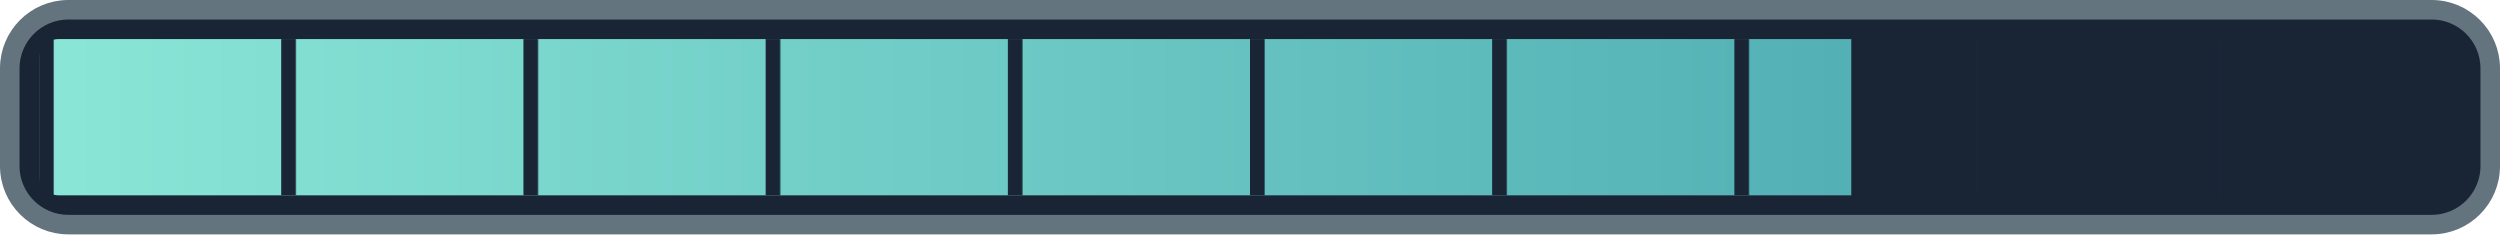
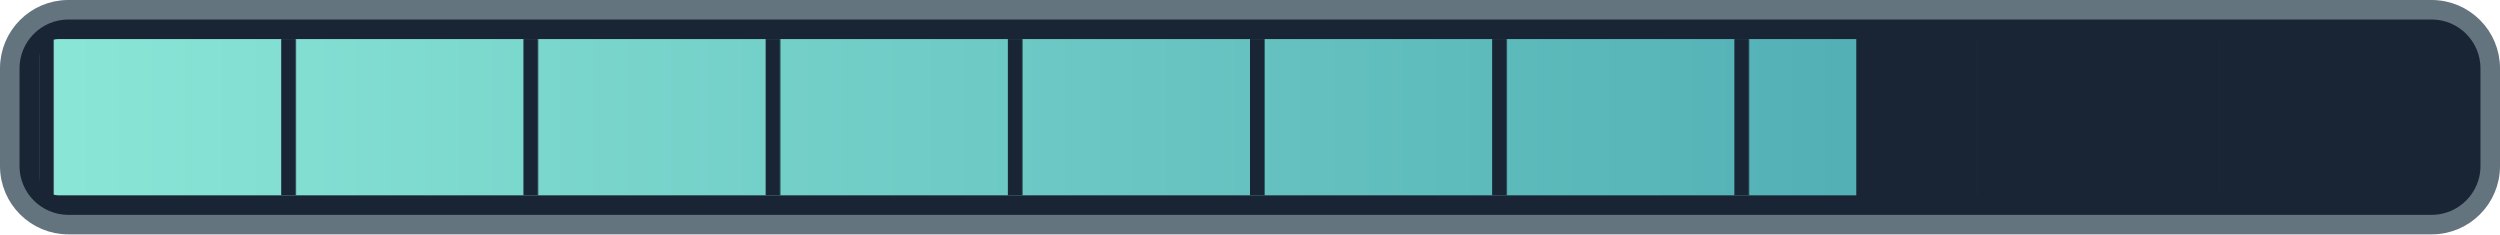
<svg xmlns="http://www.w3.org/2000/svg" width="128" height="12" viewBox="0 0 128 12">
  <defs>
    <linearGradient id="ink">
      <stop stop-color="#8ae6d6" />
      <stop offset="1" stop-color="#409eaa" />
    </linearGradient>
    <pattern id="ticks" width="12.4" height="8" patternUnits="userSpaceOnUse" x="2">
      <path d="M0 0v8" stroke="#192535" stroke-width="1.5" />
    </pattern>
    <clipPath id="filled">
-       <rect x="2" y="2" width="92.785" height="8" />
+       <rect x="2" y="2" width="93.041" height="8" />
    </clipPath>
  </defs>
  <rect x=".5" y=".5" width="127" height="11" rx="3" fill="#192535" stroke="#63747e" />
  <rect x="2" y="2" width="124" height="8" rx="1" fill="url(#ink)" clip-path="url(#filled)" />
  <rect x="2" y="2" width="124" height="8" fill="url(#ticks)" />
</svg>
